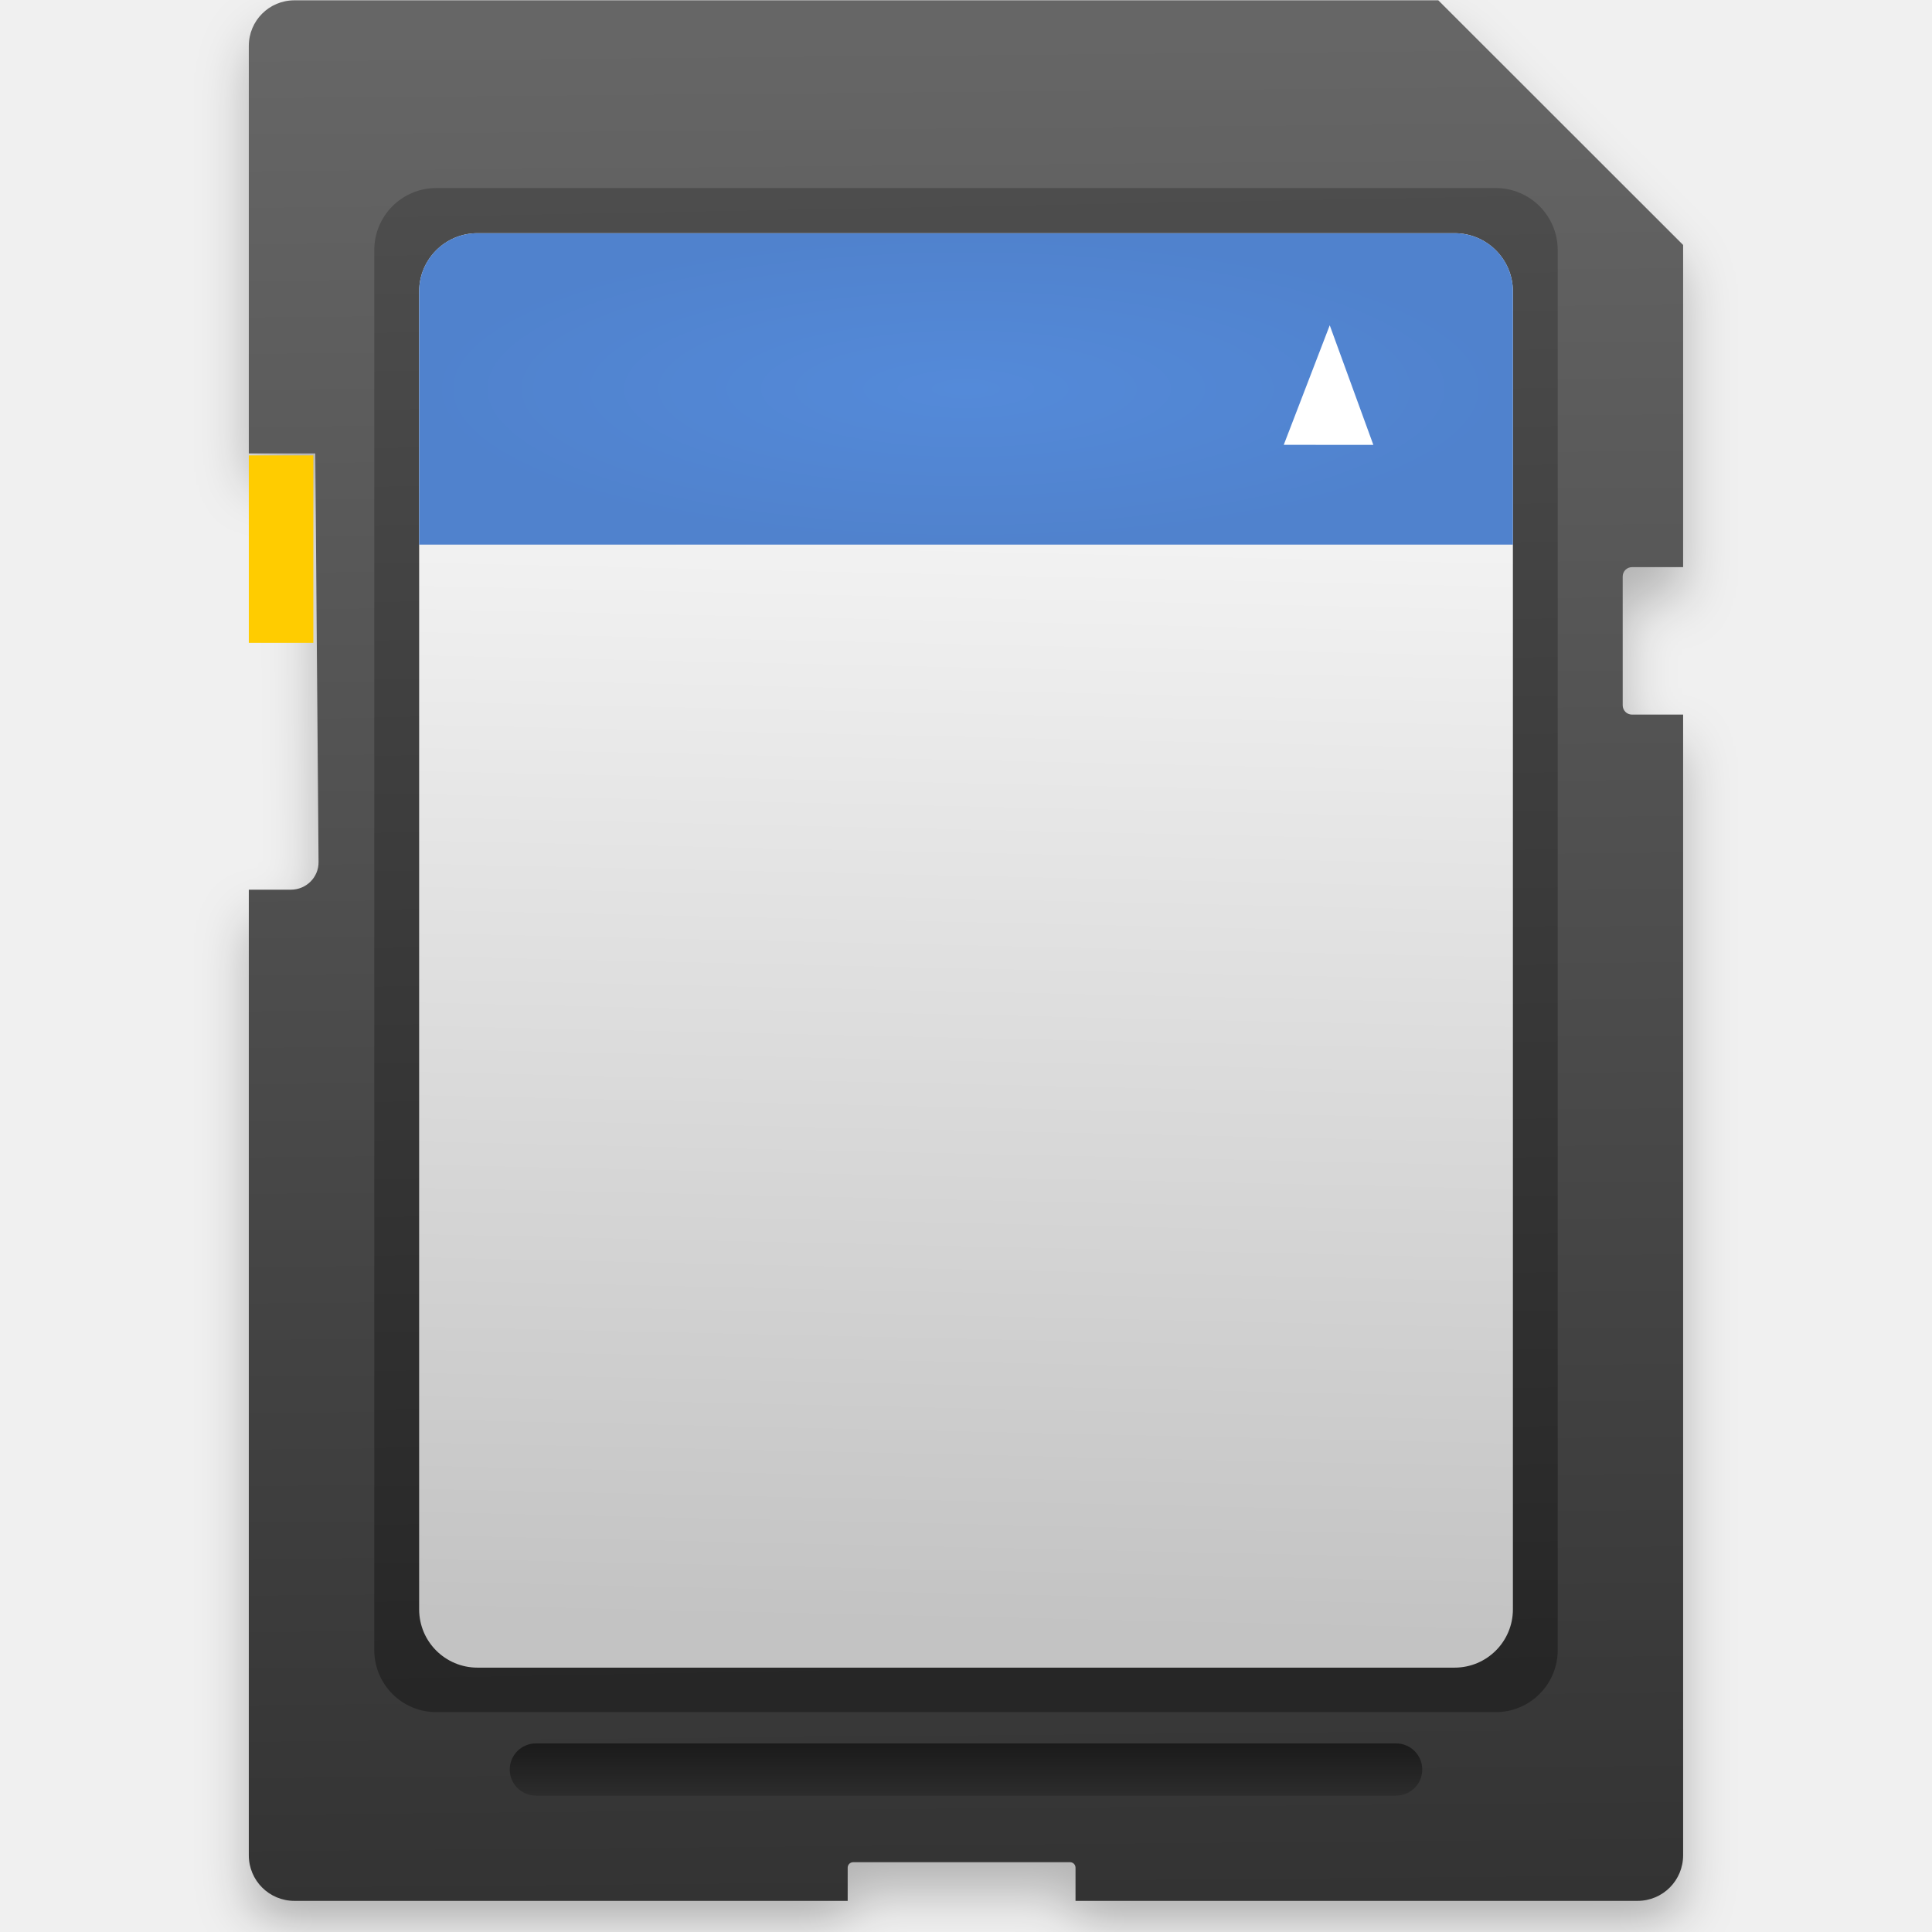
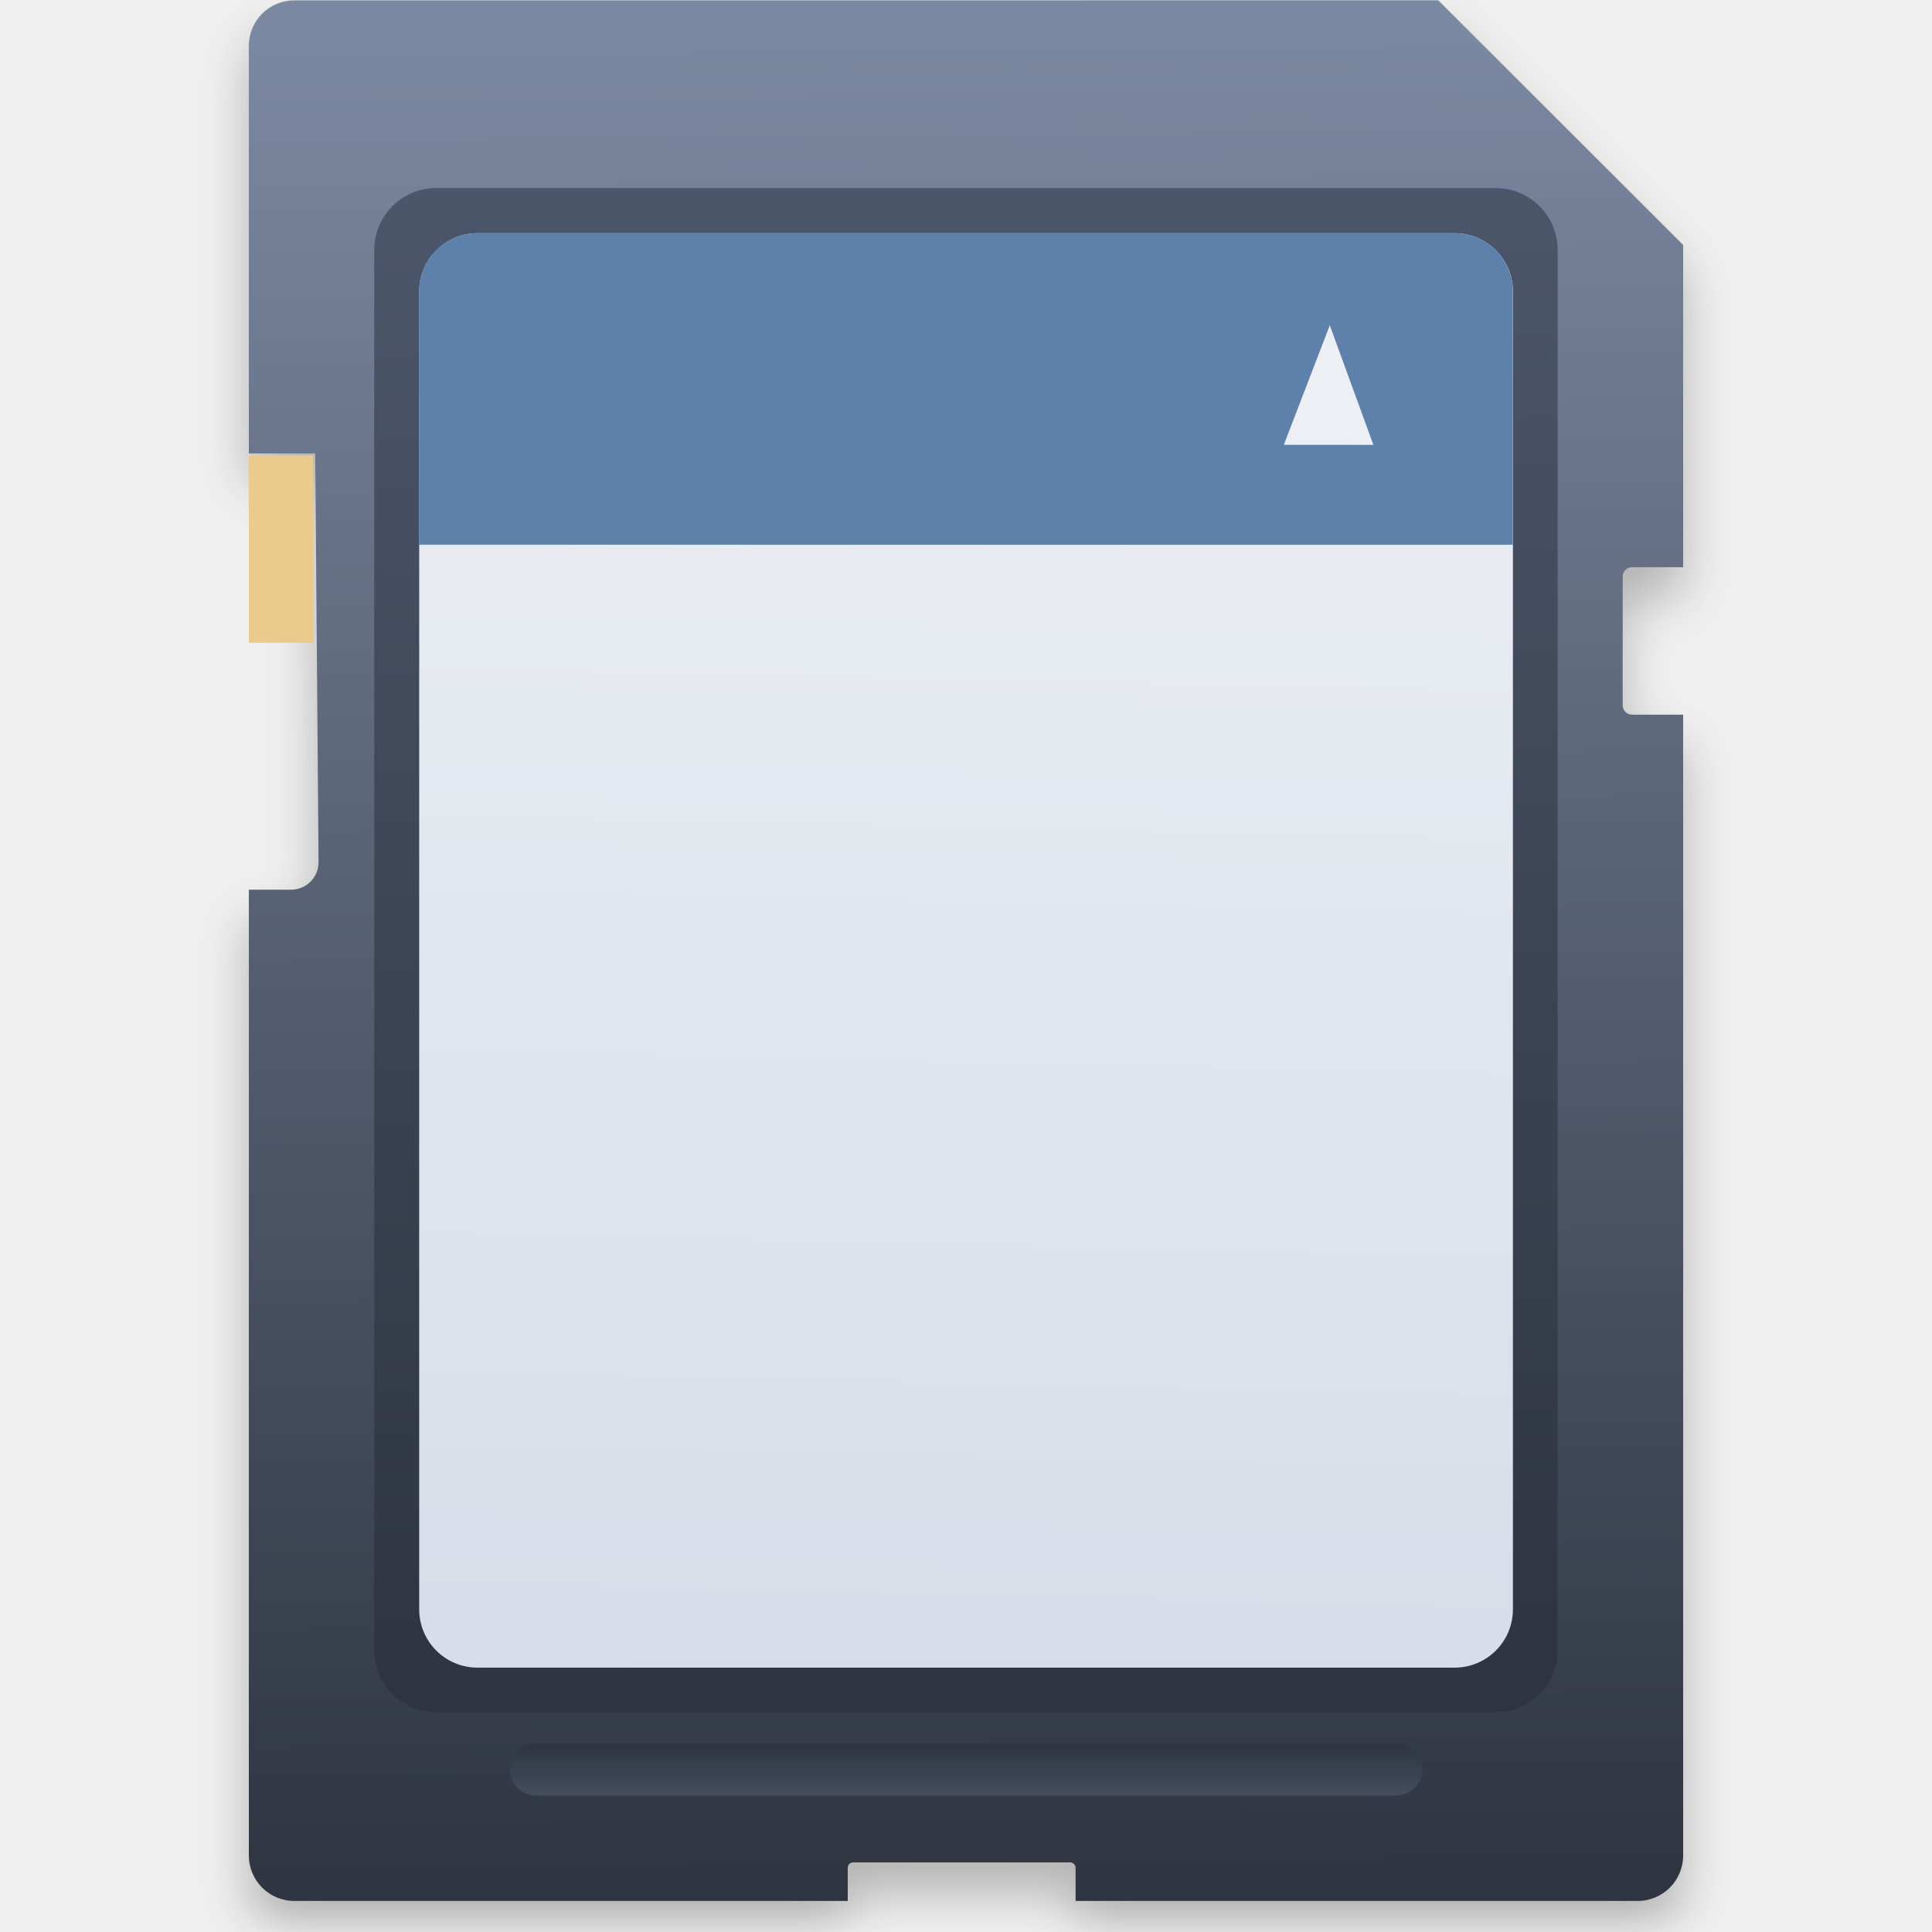
<svg xmlns="http://www.w3.org/2000/svg" width="64" height="64" version="1.1" viewBox="0 0 16.933 16.933">
  <defs>
-     <filter id="g" x="-.147" y="-.166" width="1.295" height="1.331" color-interpolation-filters="sRGB">
+     <filter id="g" x="-.291" y="-.23" width="1.581" height="1.46" color-interpolation-filters="sRGB">
      <feGaussianBlur stdDeviation="3.362" />
    </filter>
-     <linearGradient id="SVGID_11_" x1="1456.9" x2="1460.4" y1="-810.5" y2="-811.9" gradientTransform="matrix(-2.732 0 0 2.732 4027.2 2244.5)" gradientUnits="userSpaceOnUse">
+     <linearGradient id="SVGID_11_" x1="1456.9" x2="1460.4" y1="-810.5" y2="-811.9" gradientTransform="matrix(-2.732,0,0,2.732,4027.2,2244.5)" gradientUnits="userSpaceOnUse">
      <stop stop-color="#E7DDAF" offset="0" />
      <stop stop-color="#E7DDAF" stop-opacity="0" offset="1" />
    </linearGradient>
    <linearGradient id="SVGID_12_" x1="1456.3" x2="1460" y1="-807.81" y2="-808.72" gradientTransform="matrix(-2.731 -.077161 -.077161 2.731 3970.8 2345.5)" gradientUnits="userSpaceOnUse">
      <stop stop-color="#EAC7AE" offset="0" />
      <stop stop-color="#EAC7AE" stop-opacity="0" offset="1" />
    </linearGradient>
-     <linearGradient id="SVGID_13_" x1="1459.9" x2="1462.9" y1="-808.34" y2="-810.66" gradientTransform="matrix(-2.732 0 0 2.732 4027.2 2244.5)" gradientUnits="userSpaceOnUse">
+     <linearGradient id="SVGID_13_" x1="1459.9" x2="1462.9" y1="-808.34" y2="-810.66" gradientTransform="matrix(-2.732,0,0,2.732,4027.2,2244.5)" gradientUnits="userSpaceOnUse">
      <stop stop-color="#CAEFB9" offset="0" />
      <stop stop-color="#CAEFB9" stop-opacity="0" offset="1" />
    </linearGradient>
-     <linearGradient id="SVGID_14_" x1="1462.3" x2="1464.5" y1="-805.88" y2="-808.6" gradientTransform="matrix(-2.732 0 0 2.732 4027.2 2244.5)" gradientUnits="userSpaceOnUse">
+     <linearGradient id="SVGID_14_" x1="1462.3" x2="1464.5" y1="-805.88" y2="-808.6" gradientTransform="matrix(-2.732,0,0,2.732,4027.2,2244.5)" gradientUnits="userSpaceOnUse">
      <stop stop-color="#B1E3DA" offset="0" />
      <stop stop-color="#B1E3DA" stop-opacity="0" offset="1" />
    </linearGradient>
-     <linearGradient id="SVGID_15_" x1="1463.3" x2="1462.4" y1="-803.87" y2="-801.14" gradientTransform="matrix(-2.732 0 0 2.732 4027.2 2244.5)" gradientUnits="userSpaceOnUse">
+     <linearGradient id="SVGID_15_" x1="1463.3" x2="1462.4" y1="-803.87" y2="-801.14" gradientTransform="matrix(-2.732,0,0,2.732,4027.2,2244.5)" gradientUnits="userSpaceOnUse">
      <stop stop-color="#A5C5EE" offset="0" />
      <stop stop-color="#A5C5EE" stop-opacity="0" offset="1" />
    </linearGradient>
-     <linearGradient id="e" x1="-187.48" x2="-186.56" y1="196.94" y2="300.83" gradientTransform="matrix(.3018 0 0 .3018 84.789 202.56)" gradientUnits="userSpaceOnUse">
-       <stop stop-color="#666" offset="0" />
-       <stop stop-color="#333" offset="1" />
+     <linearGradient id="e" x1="-187.48" x2="-186.56" y1="196.94" y2="300.83" gradientTransform="matrix(.15715 0 0 .15715 36.746 -30.615)" gradientUnits="userSpaceOnUse">
+       <stop stop-color="#7b88a1" offset="0" />
+       <stop stop-color="#2e3440" offset="1" />
    </linearGradient>
-     <linearGradient id="d" x1="-184.86" x2="-183.29" y1="205.34" y2="288.96" gradientTransform="matrix(.3018 0 0 .3018 84.789 202.56)" gradientUnits="userSpaceOnUse">
-       <stop stop-color="#4d4d4d" offset="0" />
-       <stop stop-color="#262626" offset="1" />
+     <linearGradient id="d" x1="-184.86" x2="-183.29" y1="205.34" y2="288.96" gradientTransform="matrix(.15715 0 0 .15715 36.746 -30.615)" gradientUnits="userSpaceOnUse">
+       <stop stop-color="#4c566a" offset="0" />
+       <stop stop-color="#2e3440" offset="1" />
    </linearGradient>
-     <linearGradient id="c" x1="-182.7" x2="-184.42" y1="208.08" y2="285.53" gradientTransform="matrix(.3018 0 0 .3018 84.789 202.56)" gradientUnits="userSpaceOnUse">
-       <stop stop-color="#fff" offset="0" />
-       <stop stop-color="#c3c3c3" offset="1" />
+     <linearGradient id="c" x1="-182.7" x2="-184.42" y1="208.08" y2="285.53" gradientTransform="matrix(.15715 0 0 .15715 36.746 -30.615)" gradientUnits="userSpaceOnUse">
+       <stop stop-color="#eceff4" offset="0" />
+       <stop stop-color="#d8dee9" offset="1" />
    </linearGradient>
-     <radialGradient id="a" cx="-179.96" cy="216.52" r="30.5" gradientTransform="matrix(.3018 0 0 .085945 84.789 249.29)" gradientUnits="userSpaceOnUse">
-       <stop stop-color="#548ad9" offset="0" />
-       <stop stop-color="#5082cd" offset="1" />
+     <radialGradient id="a" cx="-179.96" cy="216.52" r="30.5" gradientTransform="matrix(.15715 0 0 .044752 36.746 -6.2822)" gradientUnits="userSpaceOnUse">
+       <stop stop-color="#5e81ac" offset="0" />
+       <stop stop-color="#5e81ac" offset="1" />
    </radialGradient>
-     <linearGradient id="b" x1="89.369" x2="89.369" y1="263.17" y2="267.11" gradientTransform="matrix(.3018 0 0 .3018 2.9225 211.28)" gradientUnits="userSpaceOnUse">
-       <stop stop-color="#1a1a1a" offset="0" />
-       <stop stop-color="#333" offset="1" />
+     <linearGradient id="b" x1="89.369" x2="89.369" y1="263.17" y2="267.11" gradientTransform="matrix(.15715 0 0 .15715 -5.8822 -26.074)" gradientUnits="userSpaceOnUse">
+       <stop stop-color="#2e3440" offset="0" />
+       <stop stop-color="#4c566a" offset="1" />
    </linearGradient>
    <filter id="f" x="-.042" y="-.032" width="1.084" height="1.063" color-interpolation-filters="sRGB">
      <feGaussianBlur stdDeviation="0.421" />
    </filter>
  </defs>
-   <g transform="translate(0 -280.07)">
-     <g transform="matrix(-.97398 0 0 -.97398 -27.864 267.24)" display="none" filter="url(#g)">
-       <path d="m32.027 20.525 18.936 25.572c2.494-1.83 5.371-3.188 8.586-3.894 0.085-0.02 0.164-0.037 0.25-0.055l-6.638-31.131c-7.894 1.533-14.533 5.069-21.134 9.507z" display="inline" enable-background="new    " fill="url(#SVGID_11_)" opacity=".8" />
-       <g display="inline">
-         <path d="m43.664 13.968 12.203 29.351c2.863-1.173 5.982-1.796 9.272-1.702 0.087 2e-3 0.169 0.004 0.256 0.007l0.936-31.733c-8.03-0.42-15.188 1.367-22.667 4.078z" enable-background="new    " fill="url(#SVGID_12_)" opacity=".8" />
-         <path d="m21.456 30.745 25.173 19.549c1.935-2.412 4.362-4.469 7.285-5.982 0.078-0.041 0.149-0.078 0.228-0.117l-14.617-28.191c-7.228 3.523-12.841 8.747-18.068 14.742z" enable-background="new    " fill="url(#SVGID_13_)" opacity=".8" />
-         <path d="m14.299 42.841c19.602 6.125 21.447 19.21 34.906 4.792l-21.609-23.758c-6.068 5.274-9.799 11.822-13.297 18.966z" enable-background="new    " fill="url(#SVGID_14_)" opacity=".8" />
-         <path d="m18.459 34.97c-3.232 4.787-5.212 9.935-6.898 15.42l30.977 8.129c0.59-2.085 1.416-4.139 2.647-6.062 0.048-0.073 0.123-0.183 0.172-0.256z" enable-background="new    " fill="url(#SVGID_15_)" opacity=".8" />
-       </g>
-     </g>
-     <g transform="matrix(.52071 0 0 .52071 -7.404 143.98)" fill-rule="evenodd" stroke-width="1.969">
-       <path d="m19.175 261.88c-0.426 0-0.768 0.343-0.768 0.768v6.859c0.924 0 0.05-1.5e-4 1.119-1.5e-4l0.055 6.878c0.002 0.258-0.208 0.465-0.466 0.465h-0.708v16.252c0 0.426 0.343 0.768 0.768 0.768h9.312v-0.558c0-0.051 0.041-0.093 0.092-0.093h3.651c0.051 0 0.092 0.041 0.092 0.093v0.558h9.459c0.426 0 0.768-0.343 0.768-0.768v-19.199h-0.86c-0.087 0-0.157-0.07-0.157-0.157v-2.168c0-0.087 0.07-0.157 0.157-0.157h0.86v-5.423l-4.121-4.118z" filter="url(#f)" opacity=".25" />
-       <path d="m19.175 261.36c-0.426 0-0.768 0.343-0.768 0.768v6.859c0.924 0 0.05-1.5e-4 1.119-1.5e-4l0.055 6.878c0.002 0.258-0.208 0.465-0.466 0.465h-0.708v16.252c0 0.426 0.343 0.768 0.768 0.768h9.312v-0.558c0-0.051 0.041-0.093 0.092-0.093h3.651c0.051 0 0.092 0.041 0.092 0.093v0.558h9.459c0.426 0 0.768-0.343 0.768-0.768v-19.199h-0.86c-0.087 0-0.157-0.07-0.157-0.157v-2.168c0-0.087 0.07-0.157 0.157-0.157h0.86v-5.423l-4.121-4.118z" fill="url(#e)" />
-       <rect x="20.519" y="264.52" width="19.919" height="25.653" ry="1.043" fill="url(#d)" />
-       <rect x="21.274" y="265.28" width="18.41" height="24.144" ry=".981" fill="url(#c)" />
-       <path d="m22.255 265.28c-0.544 0-0.981 0.438-0.981 0.981v4.261h18.41v-4.261c0-0.544-0.438-0.981-0.981-0.981z" fill="url(#a)" />
-       <path d="m36.601 266.83 0.734 2.013-1.508-1e-3z" fill="#fff" />
-       <rect x="22.799" y="290.7" width="15.359" height=".878" ry=".439" fill="url(#b)" />
-       <rect x="18.407" y="269.02" width="1.086" height="3.155" ry="0" fill="#fc0" />
+   <path transform="matrix(-.97398 0 0 -.97398 -27.864 -12.83)" d="m32.027 20.525 18.936 25.572c2.494-1.83 5.371-3.188 8.586-3.894 0.085-0.02 0.164-0.037 0.25-0.055l-6.638-31.131c-7.894 1.533-14.533 5.069-21.134 9.507z" enable-background="new    " fill="url(#SVGID_11_)" filter="url(#g)" opacity=".8" />
+   <g transform="matrix(-.97398 0 0 -.97398 -27.864 -12.83)" filter="url(#g)">
+     <path d="m43.664 13.968 12.203 29.351c2.863-1.173 5.982-1.796 9.272-1.702 0.087 2e-3 0.169 0.004 0.256 0.007l0.936-31.733c-8.03-0.42-15.188 1.367-22.667 4.078z" enable-background="new    " fill="url(#SVGID_12_)" opacity=".8" />
+     <path d="m21.456 30.745 25.173 19.549c1.935-2.412 4.362-4.469 7.285-5.982 0.078-0.041 0.149-0.078 0.228-0.117l-14.617-28.191c-7.228 3.523-12.841 8.747-18.068 14.742z" enable-background="new    " fill="url(#SVGID_13_)" opacity=".8" />
+     <path d="m14.299 42.841c19.602 6.125 21.447 19.21 34.906 4.792l-21.609-23.758c-6.068 5.274-9.799 11.822-13.297 18.966z" enable-background="new    " fill="url(#SVGID_14_)" opacity=".8" />
+     <path d="m18.459 34.97c-3.232 4.787-5.212 9.935-6.898 15.42l30.977 8.129c0.59-2.085 1.416-4.139 2.647-6.062 0.048-0.073 0.123-0.183 0.172-0.256z" enable-background="new    " fill="url(#SVGID_15_)" opacity=".8" />
+   </g>
+   <g fill-rule="evenodd">
+     <path transform="matrix(.52071 0 0 .52071 -7.404 -136.09)" d="m19.175 261.88c-0.426 0-0.768 0.343-0.768 0.768v6.859c0.924 0 0.05-1.5e-4 1.119-1.5e-4l0.055 6.878c0.002 0.258-0.208 0.465-0.466 0.465h-0.708v16.252c0 0.426 0.343 0.768 0.768 0.768h9.312v-0.558c0-0.051 0.041-0.093 0.092-0.093h3.651c0.051 0 0.092 0.041 0.092 0.093v0.558h9.459c0.426 0 0.768-0.343 0.768-0.768v-19.199h-0.86c-0.087 0-0.157-0.07-0.157-0.157v-2.168c0-0.087 0.07-0.157 0.157-0.157h0.86v-5.423l-4.121-4.118z" filter="url(#f)" opacity=".25" stroke-width="1.969" />
+     <g stroke-width="1.025">
+       <path d="m2.581 0.003c-0.222 0-0.4 0.178-0.4 0.4v3.571c0.481 0 0.026-7.81e-5 0.582-7.81e-5l0.029 3.582c0.001 0.134-0.108 0.242-0.242 0.242h-0.369v8.463c0 0.222 0.178 0.4 0.4 0.4h4.849v-0.29c0-0.027 0.021-0.048 0.048-0.048h1.901c0.027 0 0.048 0.022 0.048 0.048v0.29h4.925c0.222 0 0.4-0.178 0.4-0.4v-9.997h-0.448c-0.045 0-0.082-0.037-0.082-0.082v-1.129c0-0.045 0.036-0.082 0.082-0.082h0.448v-2.824l-2.146-2.144z" fill="url(#e)" />
+       <rect x="3.28" y="1.648" width="10.372" height="13.358" ry=".543" fill="url(#d)" />
+       <rect x="3.674" y="2.044" width="9.586" height="12.572" ry=".511" fill="url(#c)" />
+       <path d="m4.184 2.044c-0.283 0-0.511 0.228-0.511 0.511v2.219h9.586v-2.219c0-0.283-0.228-0.511-0.511-0.511z" fill="url(#a)" />
+       <path d="m11.655 2.851 0.382 1.048-0.785-5.207e-4z" fill="#eceff4" />
+       <rect x="4.468" y="15.28" width="7.998" height=".457" ry=".229" fill="url(#b)" />
+       <rect x="2.181" y="3.991" width=".565" height="1.643" ry="0" fill="#ebcb8b" />
    </g>
  </g>
</svg>
